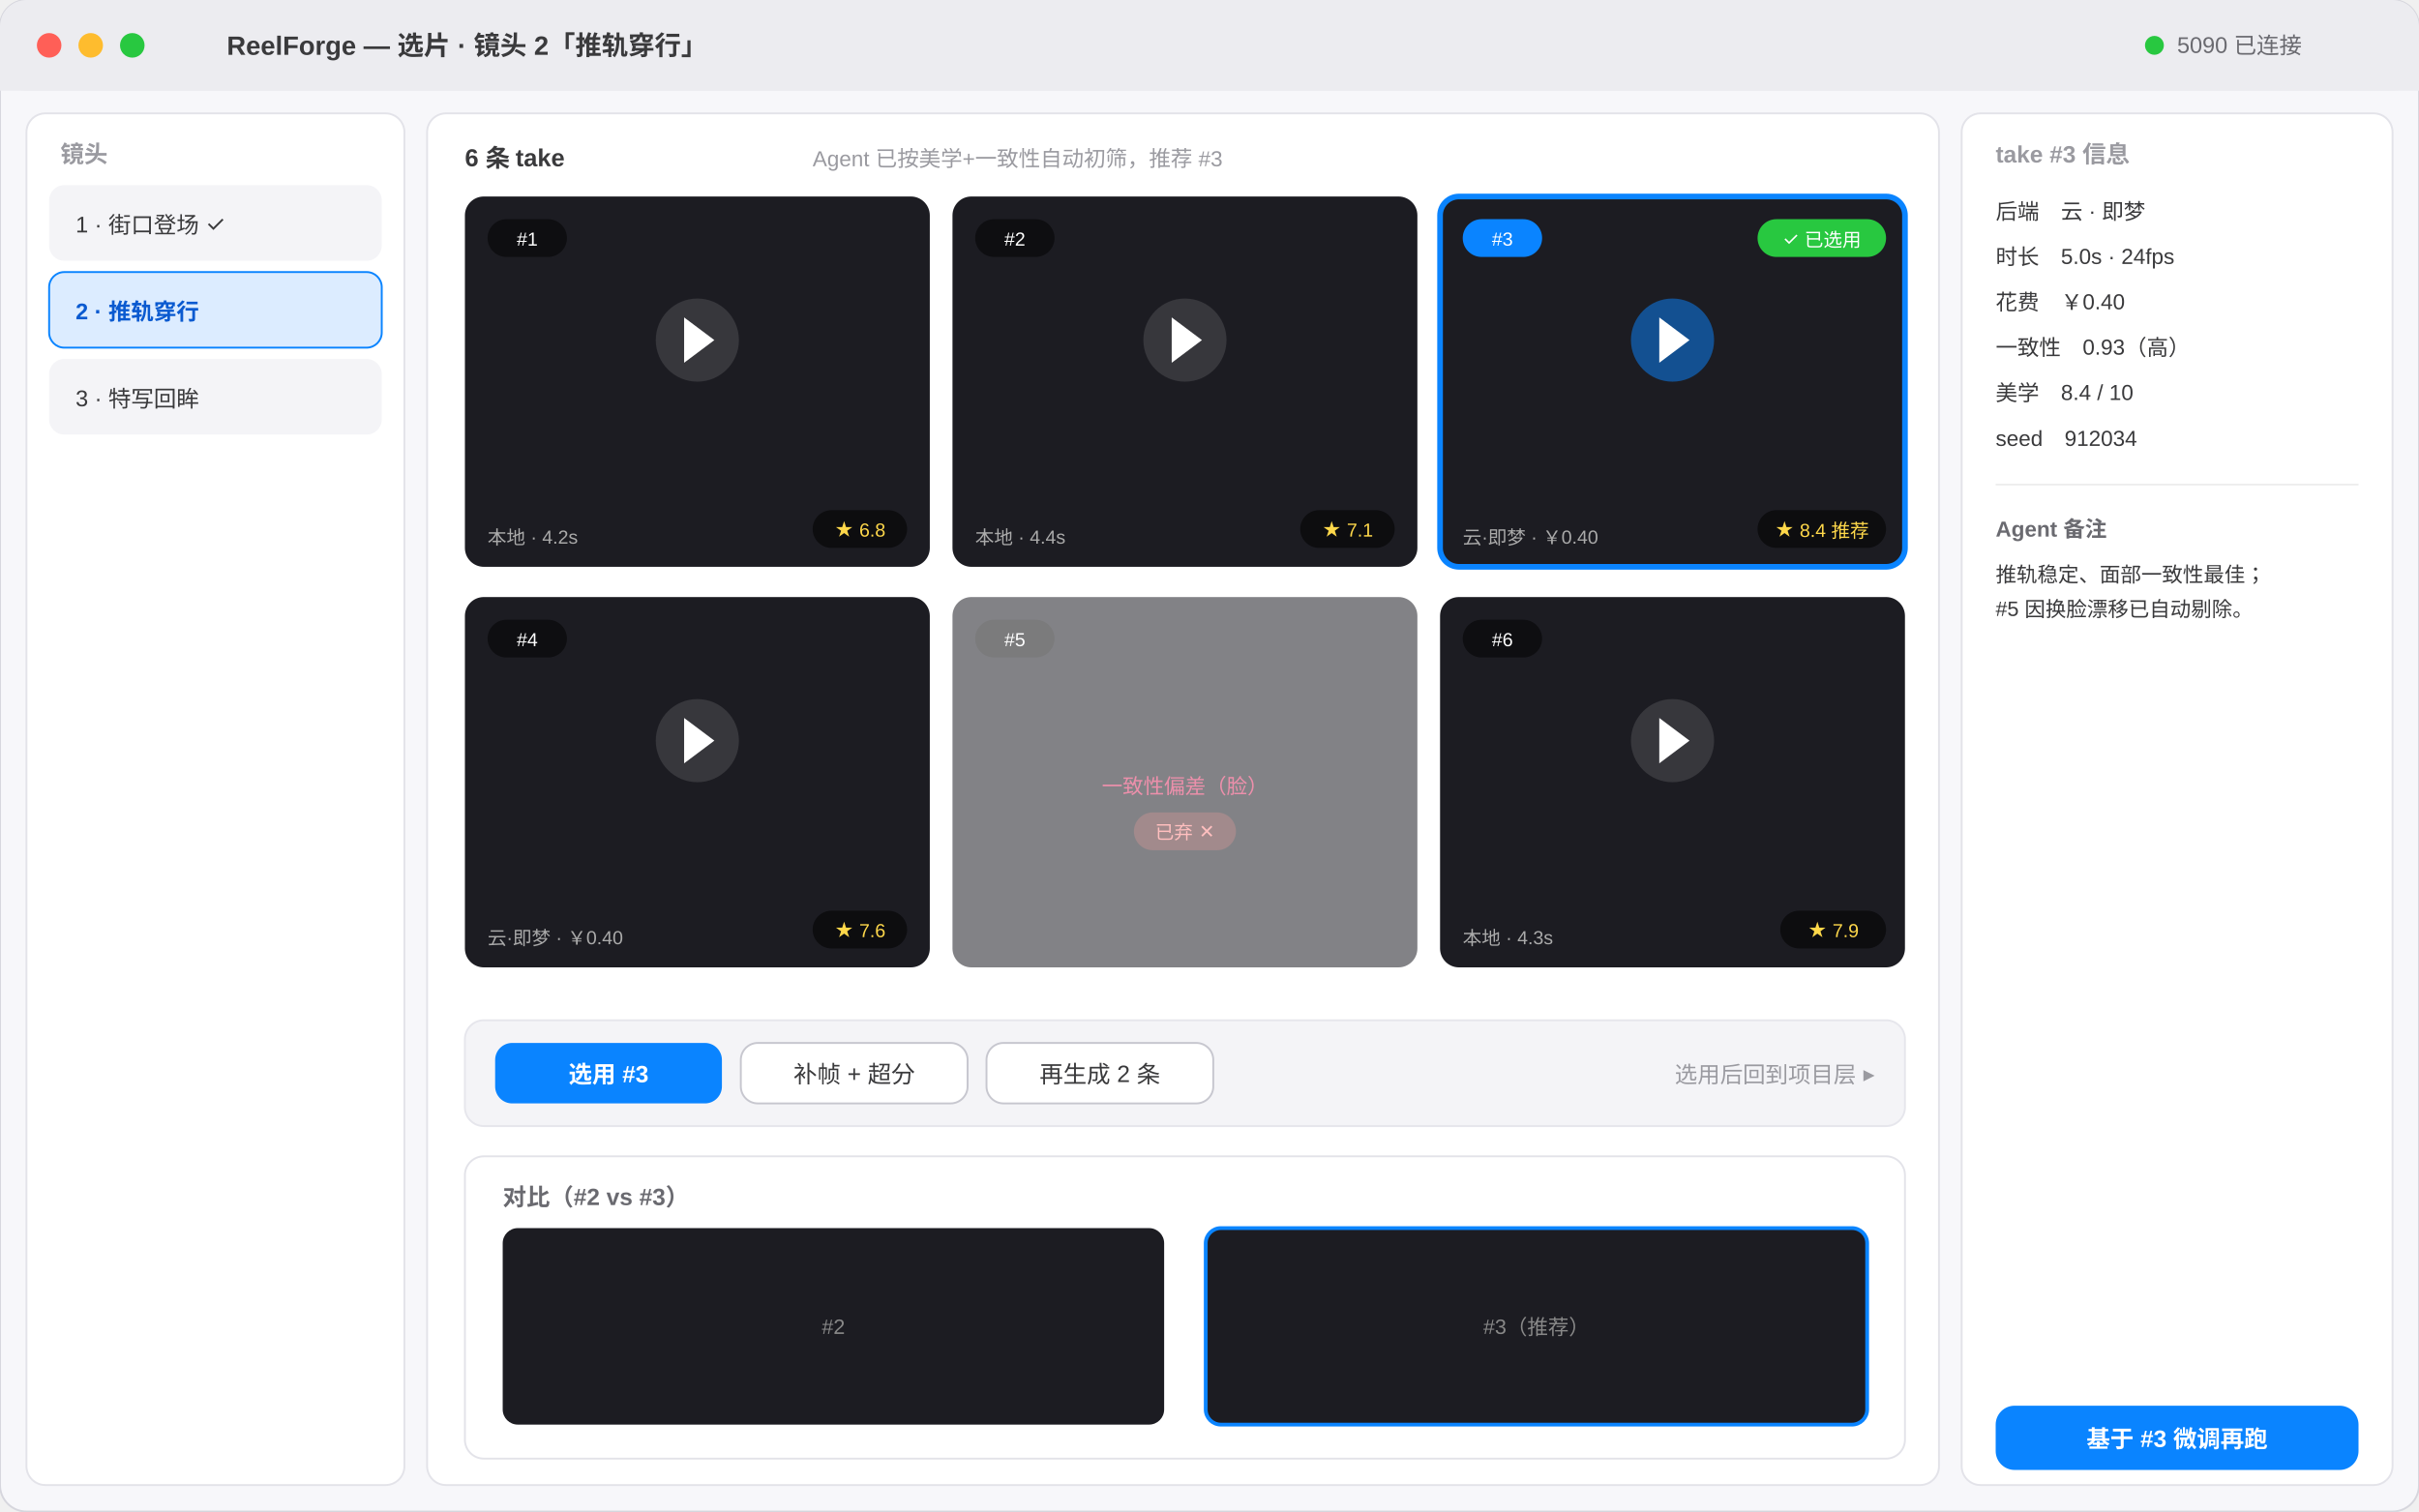
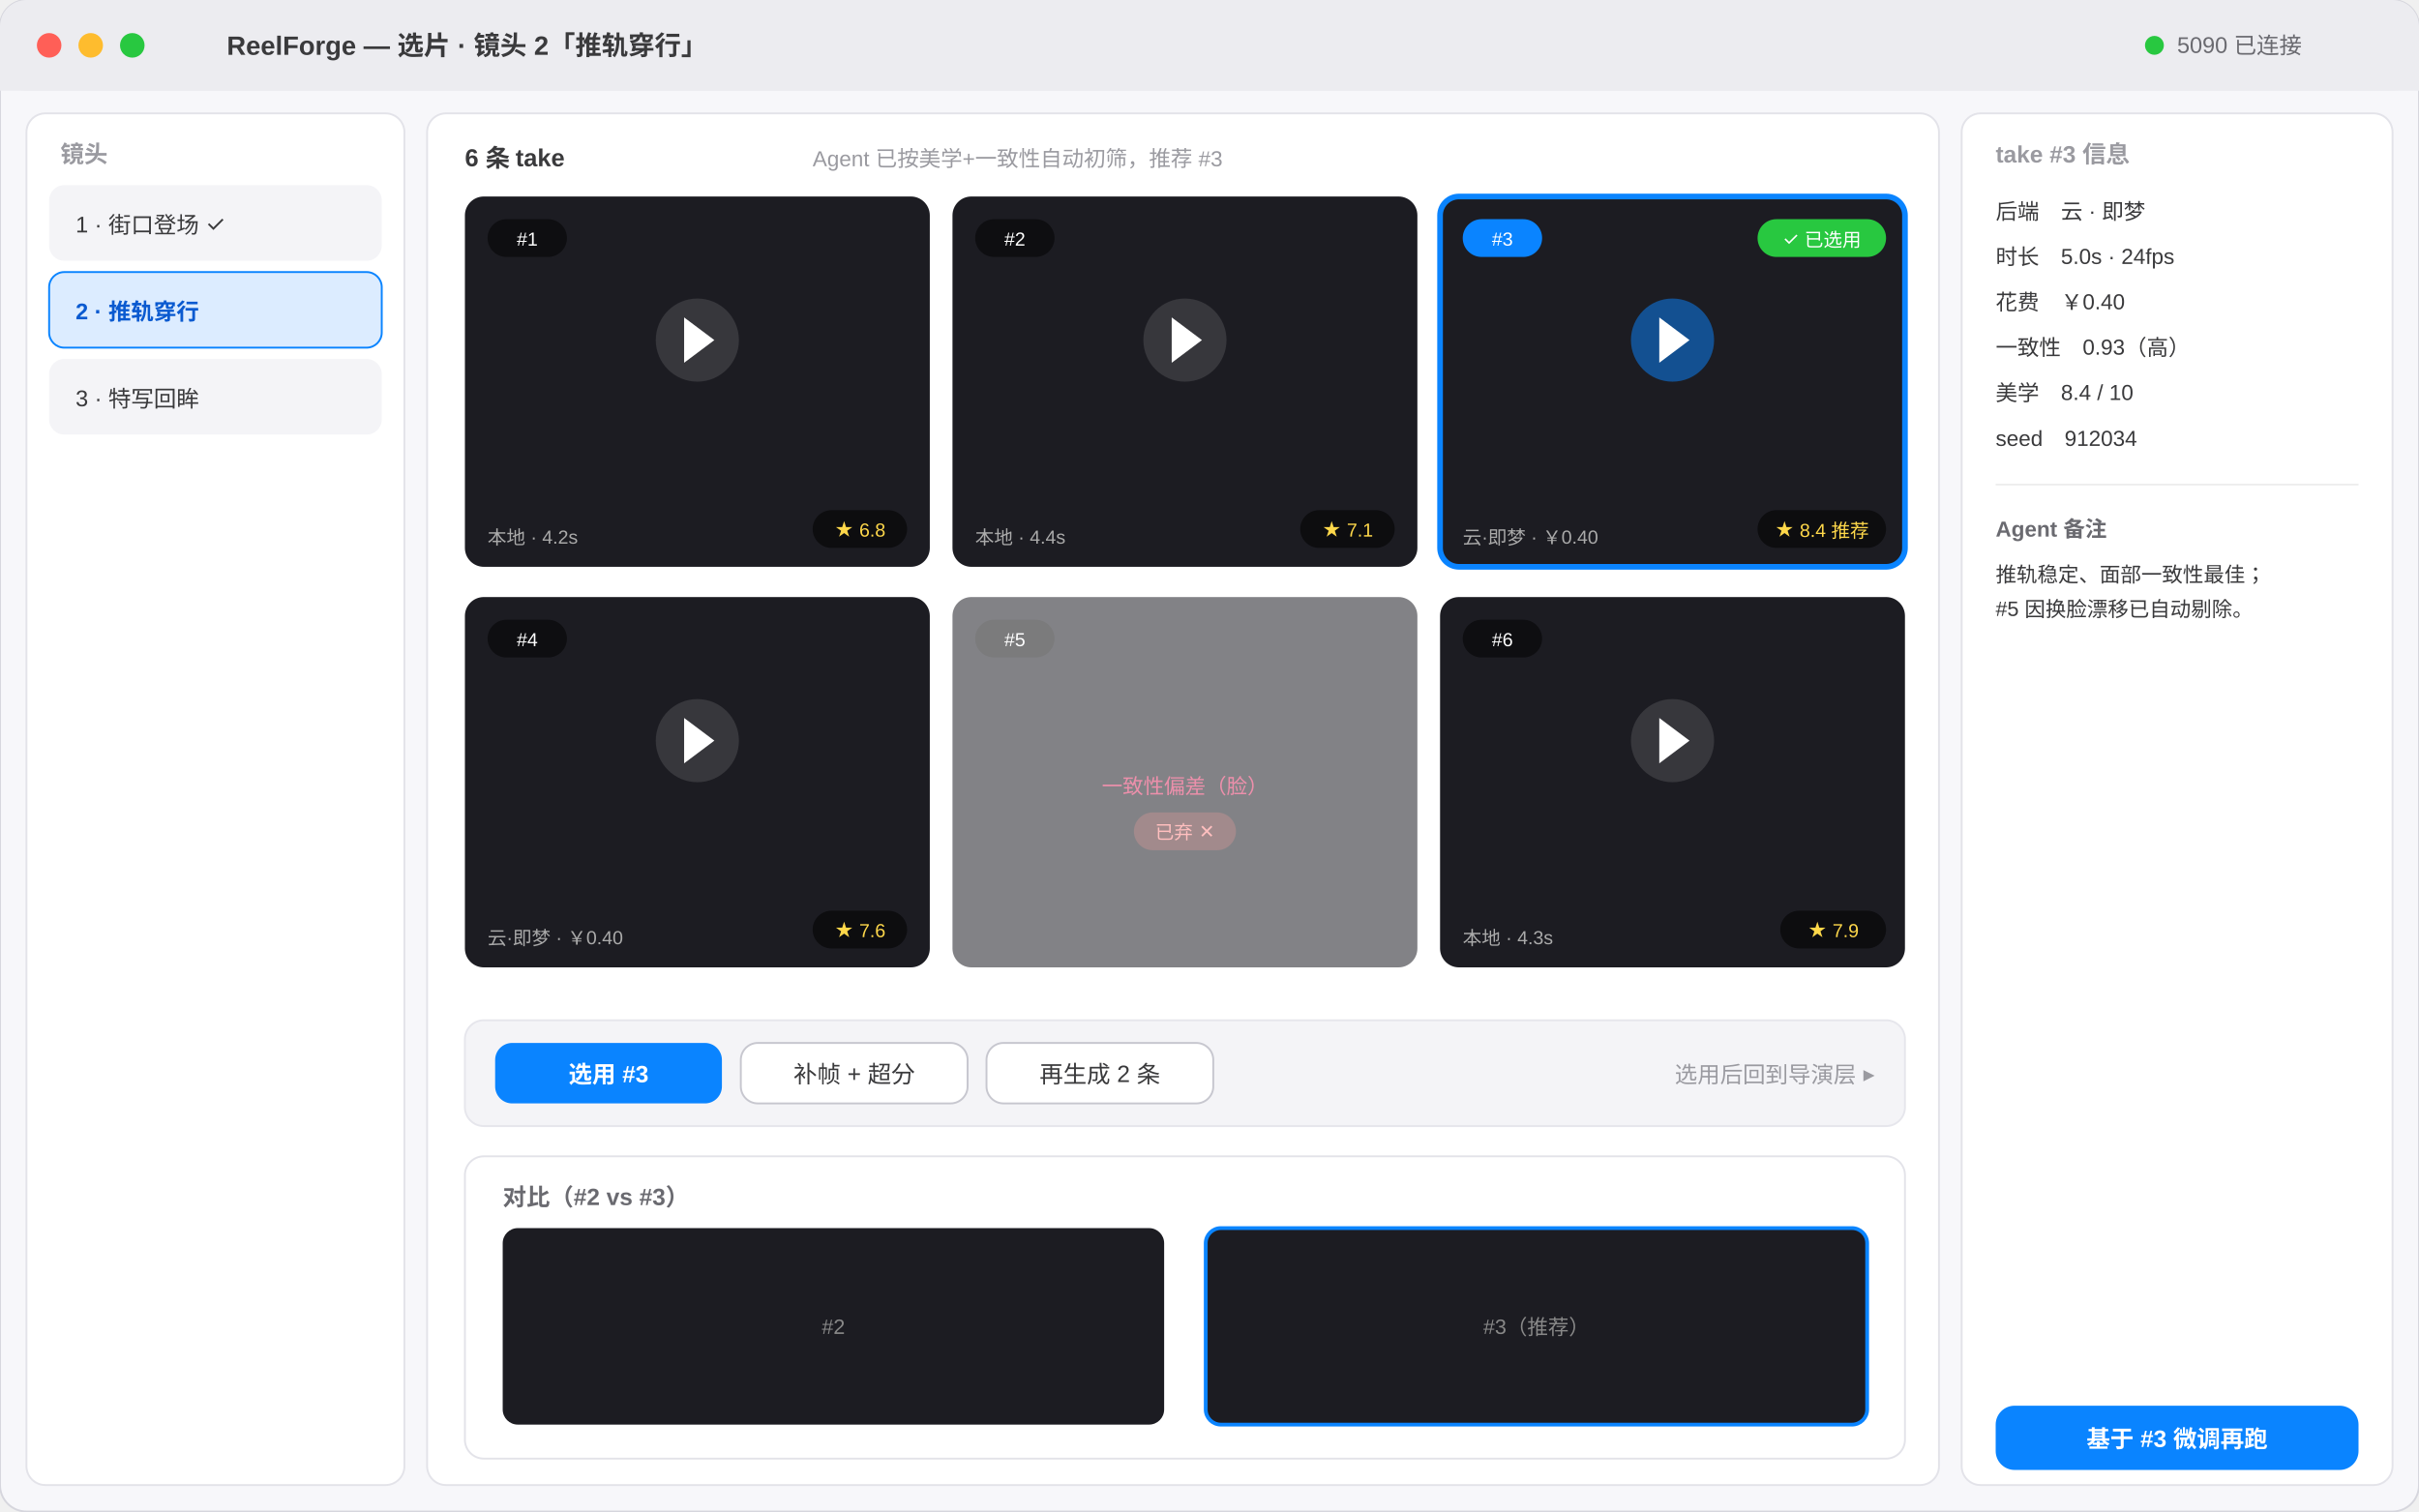
<svg xmlns="http://www.w3.org/2000/svg" viewBox="0 0 1280 800" font-family="-apple-system, 'Helvetica Neue', Arial, 'PingFang SC', sans-serif">
  <rect width="1280" height="800" rx="14" fill="#f7f7fa" stroke="#d6d6dd" />
  <rect width="1280" height="48" rx="14" fill="#ececf0" />
  <rect y="34" width="1280" height="14" fill="#ececf0" />
  <circle cx="26" cy="24" r="6.5" fill="#ff5f57" />
  <circle cx="48" cy="24" r="6.5" fill="#febc2e" />
  <circle cx="70" cy="24" r="6.5" fill="#28c840" />
  <text x="120" y="29" font-size="14" fill="#3a3a3c" font-weight="600">ReelForge — 选片 · 镜头 2「推轨穿行」</text>
  <circle cx="1140" cy="24" r="5" fill="#28c840" />
  <text x="1152" y="28" font-size="12" fill="#6a6a70">5090 已连接</text>
  <rect x="14" y="60" width="200" height="726" rx="10" fill="#ffffff" stroke="#e3e3e9" />
  <text x="32" y="86" font-size="12.5" fill="#9a9aa0" font-weight="600">镜头</text>
  <g font-size="12">
    <rect x="26" y="98" width="176" height="40" rx="8" fill="#f4f4f7" />
    <text x="40" y="123" fill="#3a3a3c">1 · 街口登场 ✓</text>
    <rect x="26" y="144" width="176" height="40" rx="8" fill="#dcecff" stroke="#0a84ff" />
    <text x="40" y="169" fill="#0a5ad0" font-weight="600">2 · 推轨穿行</text>
    <rect x="26" y="190" width="176" height="40" rx="8" fill="#f4f4f7" />
    <text x="40" y="215" fill="#3a3a3c">3 · 特写回眸</text>
  </g>
  <rect x="226" y="60" width="800" height="726" rx="10" fill="#ffffff" stroke="#e3e3e9" />
  <text x="246" y="88" font-size="13" fill="#3a3a3c" font-weight="600">6 条 take</text>
  <text x="430" y="88" font-size="11.5" fill="#9a9aa0">Agent 已按美学+一致性自动初筛，推荐 #3</text>
  <g>
    <rect x="246" y="104" width="246" height="196" rx="10" fill="#1c1c22" />
    <circle cx="369" cy="180" r="22" fill="rgba(255,255,255,0.12)" />
    <path d="M362 168 l16 12 l-16 12 z" fill="#fff" />
    <rect x="258" y="116" width="42" height="20" rx="10" fill="rgba(0,0,0,0.5)" />
    <text x="279" y="130" font-size="10" fill="#fff" text-anchor="middle">#1</text>
    <rect x="430" y="270" width="50" height="20" rx="10" fill="rgba(0,0,0,0.55)" />
    <text x="455" y="284" font-size="10" fill="#ffd84a" text-anchor="middle">★ 6.8</text>
    <text x="258" y="288" font-size="10" fill="#aaa">本地 · 4.2s</text>
  </g>
  <g>
    <rect x="504" y="104" width="246" height="196" rx="10" fill="#1c1c22" />
    <circle cx="627" cy="180" r="22" fill="rgba(255,255,255,0.12)" />
    <path d="M620 168 l16 12 l-16 12 z" fill="#fff" />
    <rect x="516" y="116" width="42" height="20" rx="10" fill="rgba(0,0,0,0.5)" />
    <text x="537" y="130" font-size="10" fill="#fff" text-anchor="middle">#2</text>
    <rect x="688" y="270" width="50" height="20" rx="10" fill="rgba(0,0,0,0.55)" />
    <text x="713" y="284" font-size="10" fill="#ffd84a" text-anchor="middle">★ 7.1</text>
    <text x="516" y="288" font-size="10" fill="#aaa">本地 · 4.4s</text>
  </g>
  <g>
    <rect x="762" y="104" width="246" height="196" rx="10" fill="#1c1c22" stroke="#0a84ff" stroke-width="3" />
    <circle cx="885" cy="180" r="22" fill="rgba(10,132,255,0.5)" />
    <path d="M878 168 l16 12 l-16 12 z" fill="#fff" />
    <rect x="774" y="116" width="42" height="20" rx="10" fill="#0a84ff" />
    <text x="795" y="130" font-size="10" fill="#fff" text-anchor="middle">#3</text>
    <rect x="930" y="116" width="68" height="20" rx="10" fill="#28c840" />
    <text x="964" y="130" font-size="10" fill="#fff" text-anchor="middle">✓ 已选用</text>
    <rect x="930" y="270" width="68" height="20" rx="10" fill="rgba(0,0,0,0.55)" />
    <text x="964" y="284" font-size="10" fill="#ffd84a" text-anchor="middle">★ 8.4 推荐</text>
    <text x="774" y="288" font-size="10" fill="#aaa">云·即梦 · ￥0.40</text>
  </g>
  <g>
    <rect x="246" y="316" width="246" height="196" rx="10" fill="#1c1c22" />
    <circle cx="369" cy="392" r="22" fill="rgba(255,255,255,0.12)" />
    <path d="M362 380 l16 12 l-16 12 z" fill="#fff" />
    <rect x="258" y="328" width="42" height="20" rx="10" fill="rgba(0,0,0,0.5)" />
    <text x="279" y="342" font-size="10" fill="#fff" text-anchor="middle">#4</text>
    <rect x="430" y="482" width="50" height="20" rx="10" fill="rgba(0,0,0,0.55)" />
    <text x="455" y="496" font-size="10" fill="#ffd84a" text-anchor="middle">★ 7.6</text>
    <text x="258" y="500" font-size="10" fill="#aaa">云·即梦 · ￥0.40</text>
  </g>
  <g opacity="0.55">
    <rect x="504" y="316" width="246" height="196" rx="10" fill="#1c1c22" />
    <rect x="516" y="328" width="42" height="20" rx="10" fill="rgba(0,0,0,0.5)" />
    <text x="537" y="342" font-size="10" fill="#fff" text-anchor="middle">#5</text>
    <text x="627" y="420" font-size="11" fill="#d36" text-anchor="middle">一致性偏差（脸）</text>
    <rect x="600" y="430" width="54" height="20" rx="10" fill="rgba(255,80,80,0.25)" />
    <text x="627" y="444" font-size="10" fill="#ff8a8a" text-anchor="middle">已弃 ✕</text>
  </g>
  <g>
    <rect x="762" y="316" width="246" height="196" rx="10" fill="#1c1c22" />
    <circle cx="885" cy="392" r="22" fill="rgba(255,255,255,0.12)" />
    <path d="M878 380 l16 12 l-16 12 z" fill="#fff" />
    <rect x="774" y="328" width="42" height="20" rx="10" fill="rgba(0,0,0,0.5)" />
    <text x="795" y="342" font-size="10" fill="#fff" text-anchor="middle">#6</text>
    <rect x="942" y="482" width="56" height="20" rx="10" fill="rgba(0,0,0,0.55)" />
    <text x="970" y="496" font-size="10" fill="#ffd84a" text-anchor="middle">★ 7.9</text>
    <text x="774" y="500" font-size="10" fill="#aaa">本地 · 4.3s</text>
  </g>
  <rect x="246" y="540" width="762" height="56" rx="10" fill="#f4f4f7" stroke="#e6e6ec" />
  <rect x="262" y="552" width="120" height="32" rx="9" fill="#0a84ff" />
  <text x="322" y="573" font-size="12.5" fill="#fff" text-anchor="middle" font-weight="600">选用 #3</text>
  <rect x="392" y="552" width="120" height="32" rx="9" fill="#ffffff" stroke="#c7c7cf" />
  <text x="452" y="573" font-size="12.5" fill="#3a3a3c" text-anchor="middle">补帧 + 超分</text>
  <rect x="522" y="552" width="120" height="32" rx="9" fill="#ffffff" stroke="#c7c7cf" />
  <text x="582" y="573" font-size="12.5" fill="#3a3a3c" text-anchor="middle">再生成 2 条</text>
-   <text x="992" y="573" font-size="12" fill="#9a9aa0" text-anchor="end">选用后回到项目层 ▸</text>
+   <text x="992" y="573" font-size="12" fill="#9a9aa0" text-anchor="end">选用后回到导演层 ▸</text>
  <rect x="246" y="612" width="762" height="160" rx="10" fill="#ffffff" stroke="#e3e3e9" />
  <text x="266" y="638" font-size="12.5" fill="#6a6a70" font-weight="600">对比（#2 vs #3）</text>
  <rect x="266" y="650" width="350" height="104" rx="8" fill="#1c1c22" />
  <text x="441" y="706" font-size="11" fill="#888" text-anchor="middle">#2</text>
  <rect x="638" y="650" width="350" height="104" rx="8" fill="#1c1c22" stroke="#0a84ff" stroke-width="2" />
  <text x="813" y="706" font-size="11" fill="#888" text-anchor="middle">#3（推荐）</text>
  <rect x="1038" y="60" width="228" height="726" rx="10" fill="#ffffff" stroke="#e3e3e9" />
  <text x="1056" y="86" font-size="12.5" fill="#9a9aa0" font-weight="600">take #3 信息</text>
  <g font-size="11.5" fill="#3a3a3c">
    <text x="1056" y="116">后端　云 · 即梦</text>
    <text x="1056" y="140">时长　5.0s · 24fps</text>
    <text x="1056" y="164">花费　￥0.40</text>
    <text x="1056" y="188">一致性　0.93（高）</text>
    <text x="1056" y="212">美学　8.4 / 10</text>
    <text x="1056" y="236">seed　912034</text>
  </g>
  <rect x="1056" y="256" width="192" height="1" fill="#eee" />
  <text x="1056" y="284" font-size="11.5" fill="#6a6a70" font-weight="600">Agent 备注</text>
  <text x="1056" y="308" font-size="11" fill="#3a3a3c">推轨稳定、面部一致性最佳；</text>
  <text x="1056" y="326" font-size="11" fill="#3a3a3c">#5 因换脸漂移已自动剔除。</text>
  <rect x="1056" y="744" width="192" height="34" rx="10" fill="#0a84ff" />
  <text x="1152" y="766" font-size="12.5" fill="#fff" text-anchor="middle" font-weight="600">基于 #3 微调再跑</text>
</svg>
